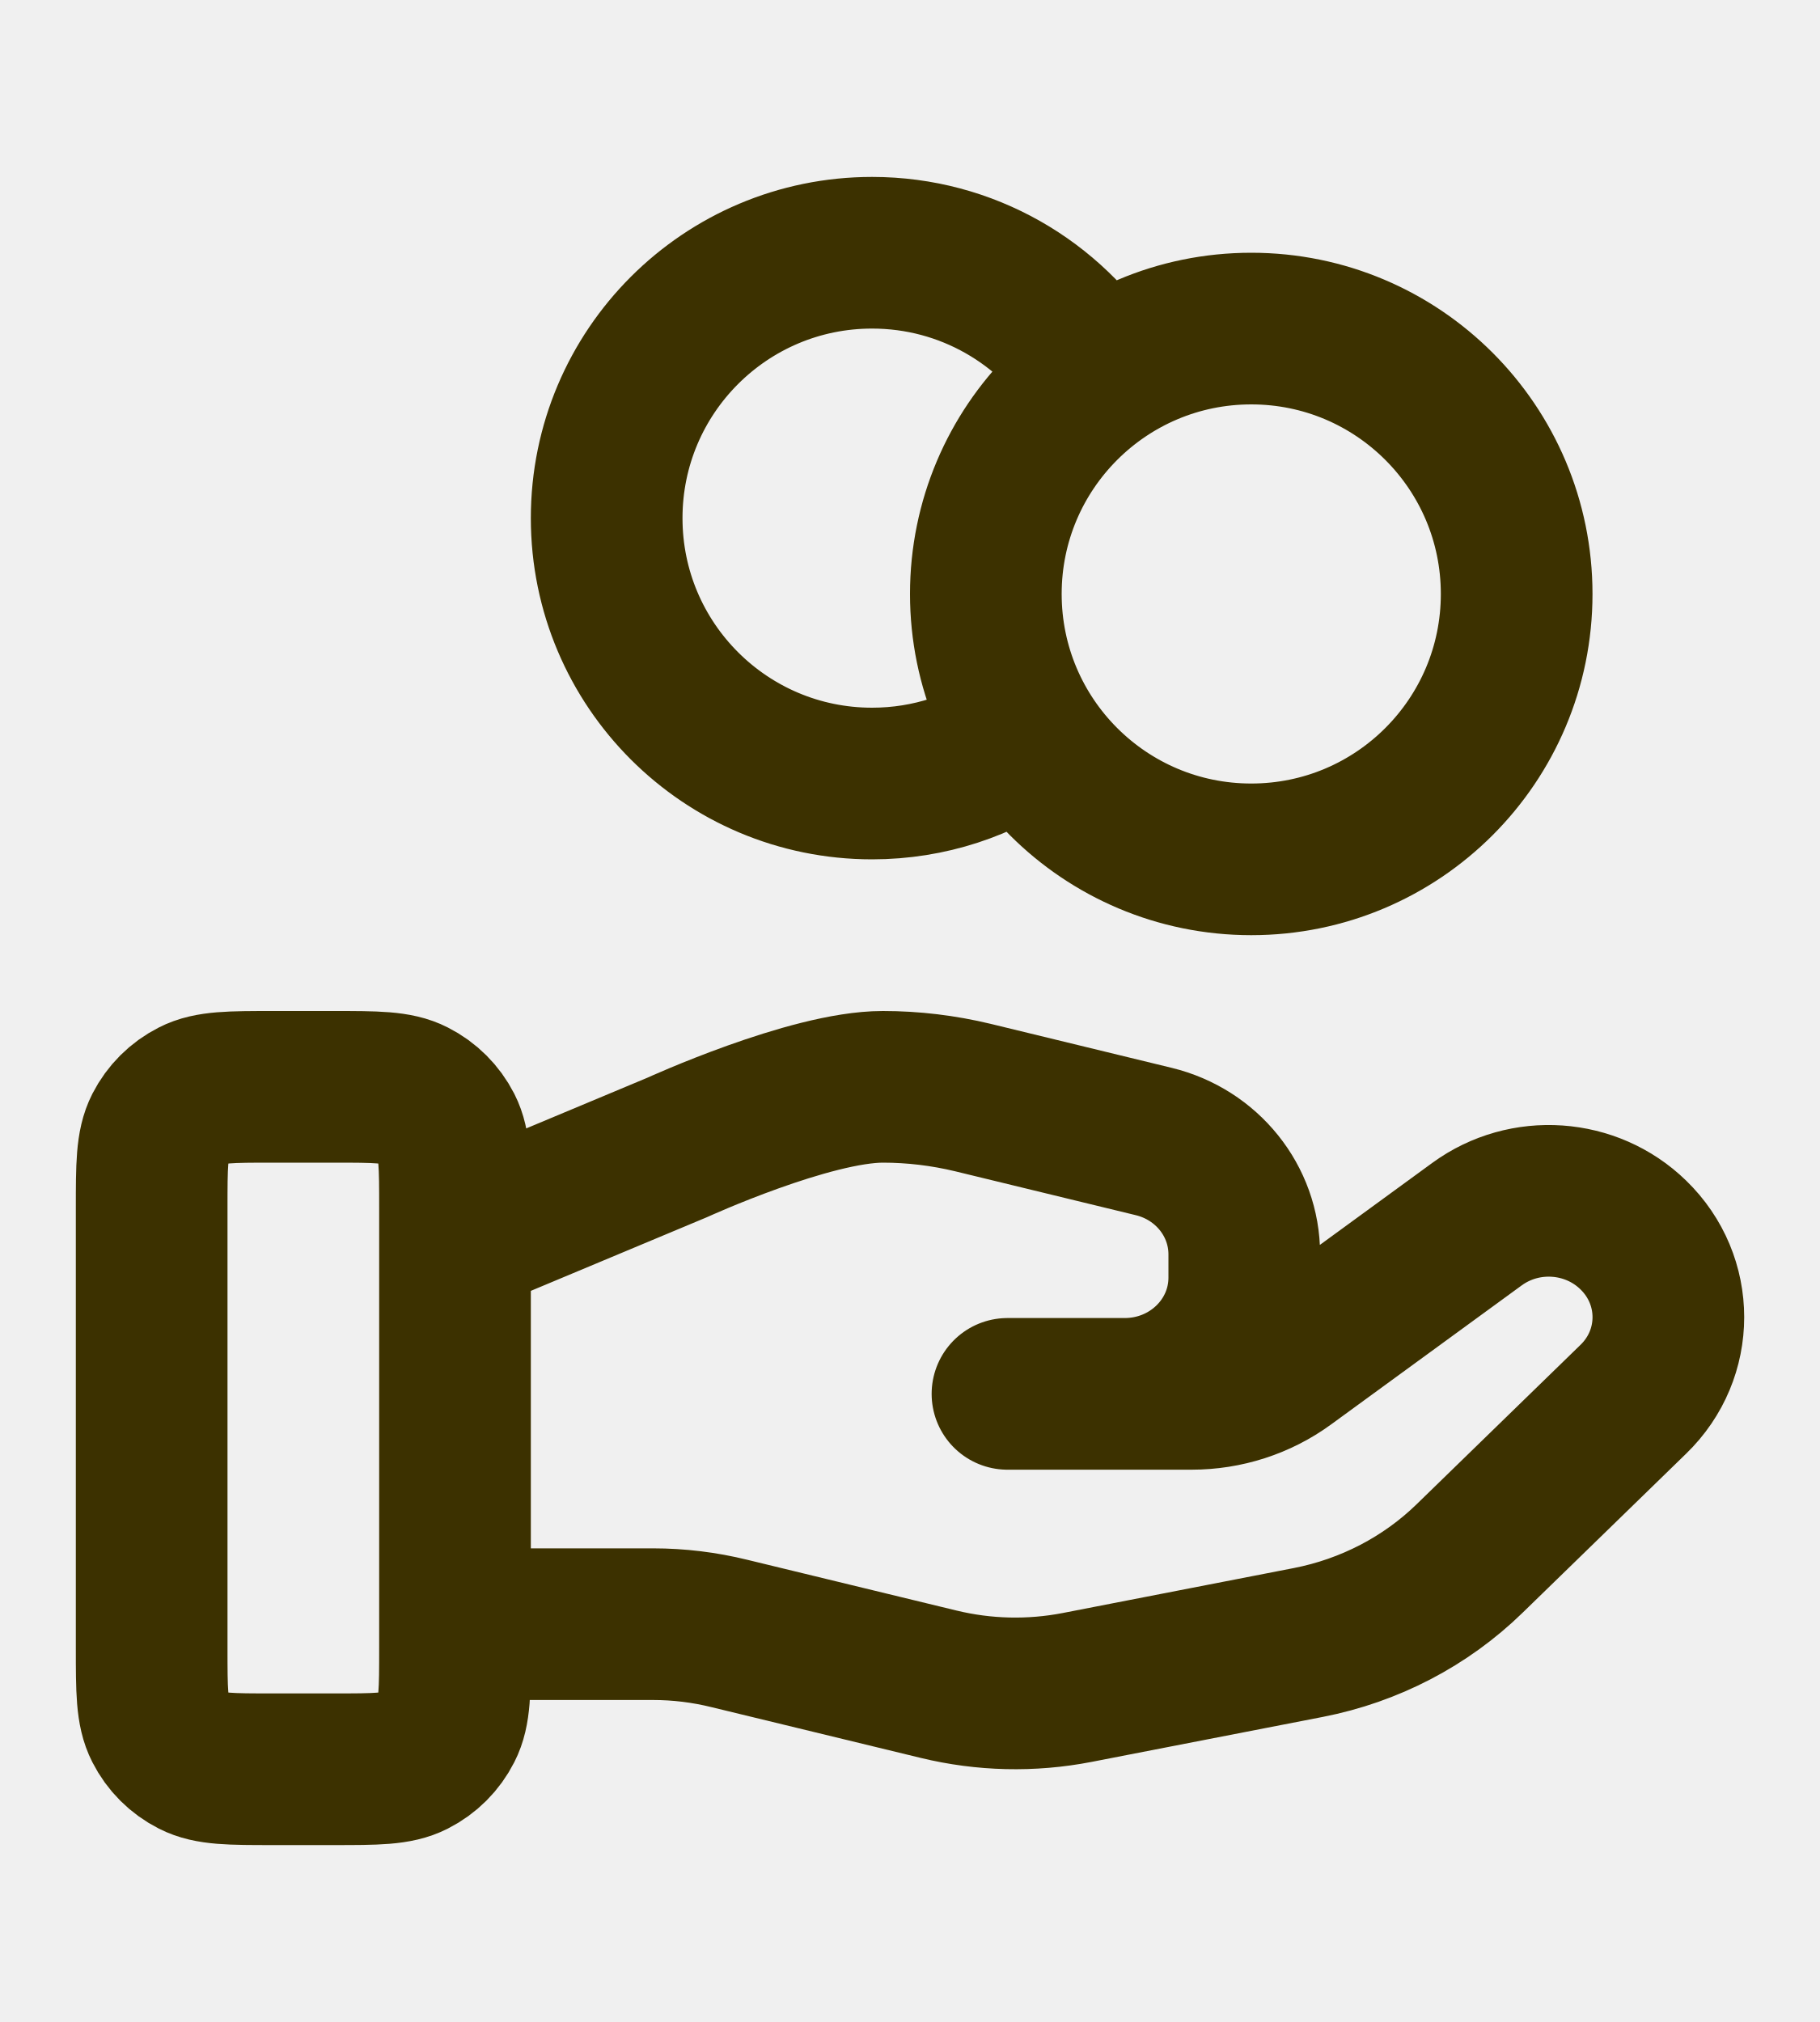
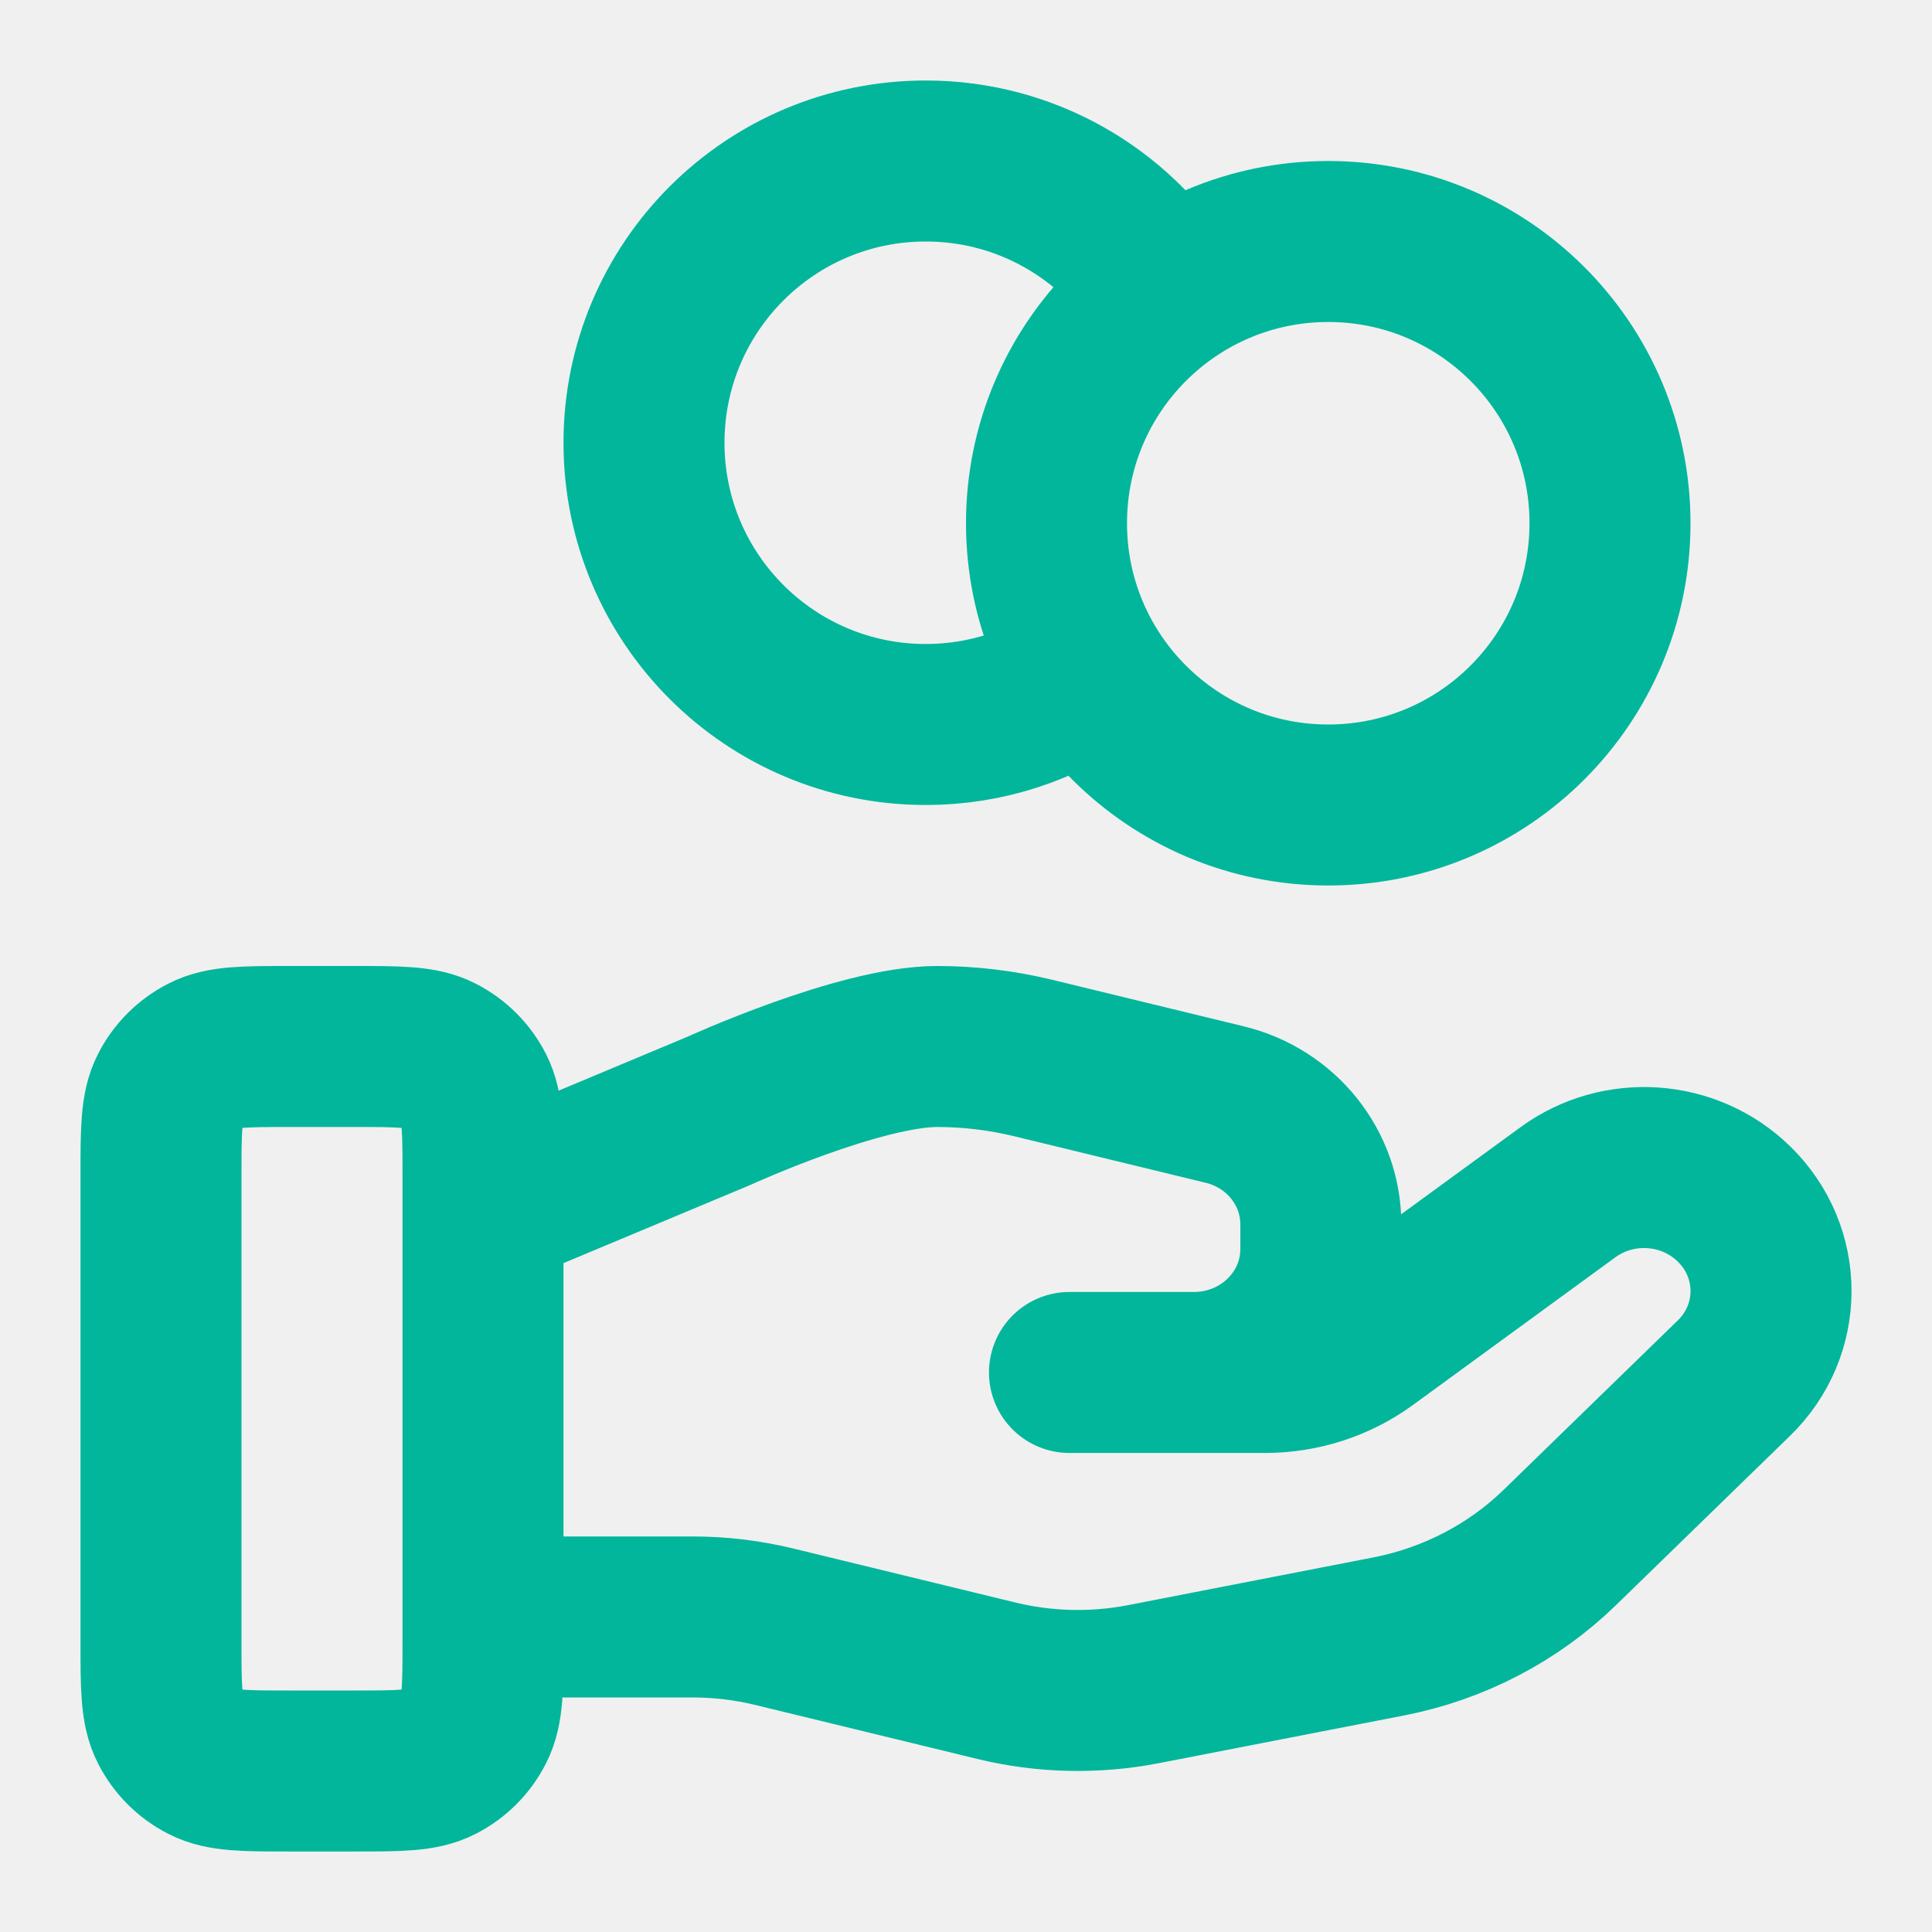
- <svg xmlns="http://www.w3.org/2000/svg" width="18" height="20" viewBox="0 0 18 20" fill="none">
-   <mask id="mask0_133_74" style="mask-type:luminance" maskUnits="userSpaceOnUse" x="0" y="1" width="18" height="18">
-     <path d="M18 1H0V19H18V1Z" fill="white" />
-   </mask>
-   <g mask="url(#mask0_133_74)">
-     <mask id="mask1_133_74" style="mask-type:luminance" maskUnits="userSpaceOnUse" x="0" y="1" width="18" height="18">
-       <path d="M18 1H0V19H18V1Z" fill="white" />
-     </mask>
-     <g mask="url(#mask1_133_74)">
-       <path d="M10.147 7.264C9.718 7.57 9.192 7.75 8.625 7.75C7.175 7.75 6 6.575 6 5.125C6 3.675 7.175 2.5 8.625 2.5C9.565 2.5 10.389 2.994 10.853 3.736M4.5 16.065H6.458C6.713 16.065 6.967 16.096 7.214 16.157L9.283 16.659C9.732 16.768 10.199 16.779 10.653 16.691L12.94 16.246C13.544 16.128 14.1 15.839 14.535 15.415L16.153 13.841C16.616 13.393 16.616 12.664 16.153 12.215C15.737 11.81 15.079 11.764 14.608 12.108L12.722 13.484C12.452 13.681 12.123 13.787 11.785 13.787H9.964L11.123 13.787C11.777 13.787 12.306 13.273 12.306 12.637V12.407C12.306 11.879 11.937 11.419 11.411 11.291L9.621 10.856C9.33 10.786 9.032 10.75 8.732 10.75C8.009 10.75 6.699 11.349 6.699 11.349L4.5 12.269M15 5.875C15 7.325 13.825 8.5 12.375 8.5C10.925 8.5 9.75 7.325 9.75 5.875C9.75 4.425 10.925 3.25 12.375 3.25C13.825 3.25 15 4.425 15 5.875ZM1.5 11.95V16.3C1.5 16.72 1.5 16.93 1.582 17.09C1.654 17.232 1.768 17.346 1.91 17.418C2.07 17.5 2.28 17.5 2.7 17.5H3.3C3.72 17.5 3.93 17.5 4.09 17.418C4.232 17.346 4.346 17.232 4.418 17.09C4.5 16.93 4.5 16.72 4.5 16.3V11.95C4.5 11.53 4.5 11.32 4.418 11.159C4.346 11.018 4.232 10.904 4.09 10.832C3.93 10.75 3.72 10.75 3.3 10.75H2.7C2.28 10.75 2.07 10.75 1.91 10.832C1.768 10.904 1.654 11.018 1.582 11.159C1.5 11.32 1.5 11.53 1.5 11.95Z" stroke="#3C3100" stroke-width="1.5" stroke-linecap="round" stroke-linejoin="round" />
-     </g>
+ <svg xmlns="http://www.w3.org/2000/svg" width="18" height="18" viewBox="0 0 18 18" fill="none">
+   <g clip-path="url(#clip0_290_6561)">
+     <path d="M10.147 6.264C9.718 6.57 9.192 6.75 8.625 6.75C7.175 6.75 6 5.575 6 4.125C6 2.675 7.175 1.5 8.625 1.5C9.565 1.5 10.389 1.994 10.853 2.736M4.5 15.065H6.458C6.713 15.065 6.967 15.096 7.214 15.156L9.283 15.659C9.732 15.768 10.199 15.779 10.653 15.691L12.94 15.246C13.544 15.128 14.1 14.839 14.535 14.415L16.153 12.841C16.616 12.393 16.616 11.664 16.153 11.215C15.737 10.81 15.079 10.764 14.608 11.108L12.722 12.484C12.452 12.681 12.123 12.787 11.785 12.787H9.964L11.123 12.787C11.777 12.787 12.306 12.273 12.306 11.637V11.407C12.306 10.879 11.937 10.419 11.411 10.291L9.621 9.856C9.33 9.786 9.032 9.75 8.732 9.75C8.009 9.75 6.699 10.349 6.699 10.349L4.5 11.269M15 4.875C15 6.325 13.825 7.5 12.375 7.5C10.925 7.5 9.75 6.325 9.75 4.875C9.75 3.425 10.925 2.25 12.375 2.25C13.825 2.25 15 3.425 15 4.875ZM1.5 10.95L1.5 15.3C1.5 15.72 1.5 15.93 1.582 16.09C1.654 16.232 1.768 16.346 1.91 16.418C2.07 16.5 2.28 16.5 2.7 16.5H3.3C3.72 16.5 3.93 16.5 4.09 16.418C4.232 16.346 4.346 16.232 4.418 16.09C4.5 15.93 4.5 15.72 4.5 15.3V10.95C4.5 10.53 4.5 10.32 4.418 10.159C4.346 10.018 4.232 9.904 4.09 9.832C3.93 9.75 3.72 9.75 3.3 9.75L2.7 9.75C2.28 9.75 2.07 9.75 1.91 9.832C1.768 9.904 1.654 10.018 1.582 10.159C1.5 10.32 1.5 10.53 1.5 10.95Z" stroke="#01B69B" stroke-width="1.5" stroke-linecap="round" stroke-linejoin="round" />
  </g>
+   <defs>
+     <clipPath id="clip0_290_6561">
+       <rect width="18" height="18" fill="white" />
+     </clipPath>
+   </defs>
</svg>
